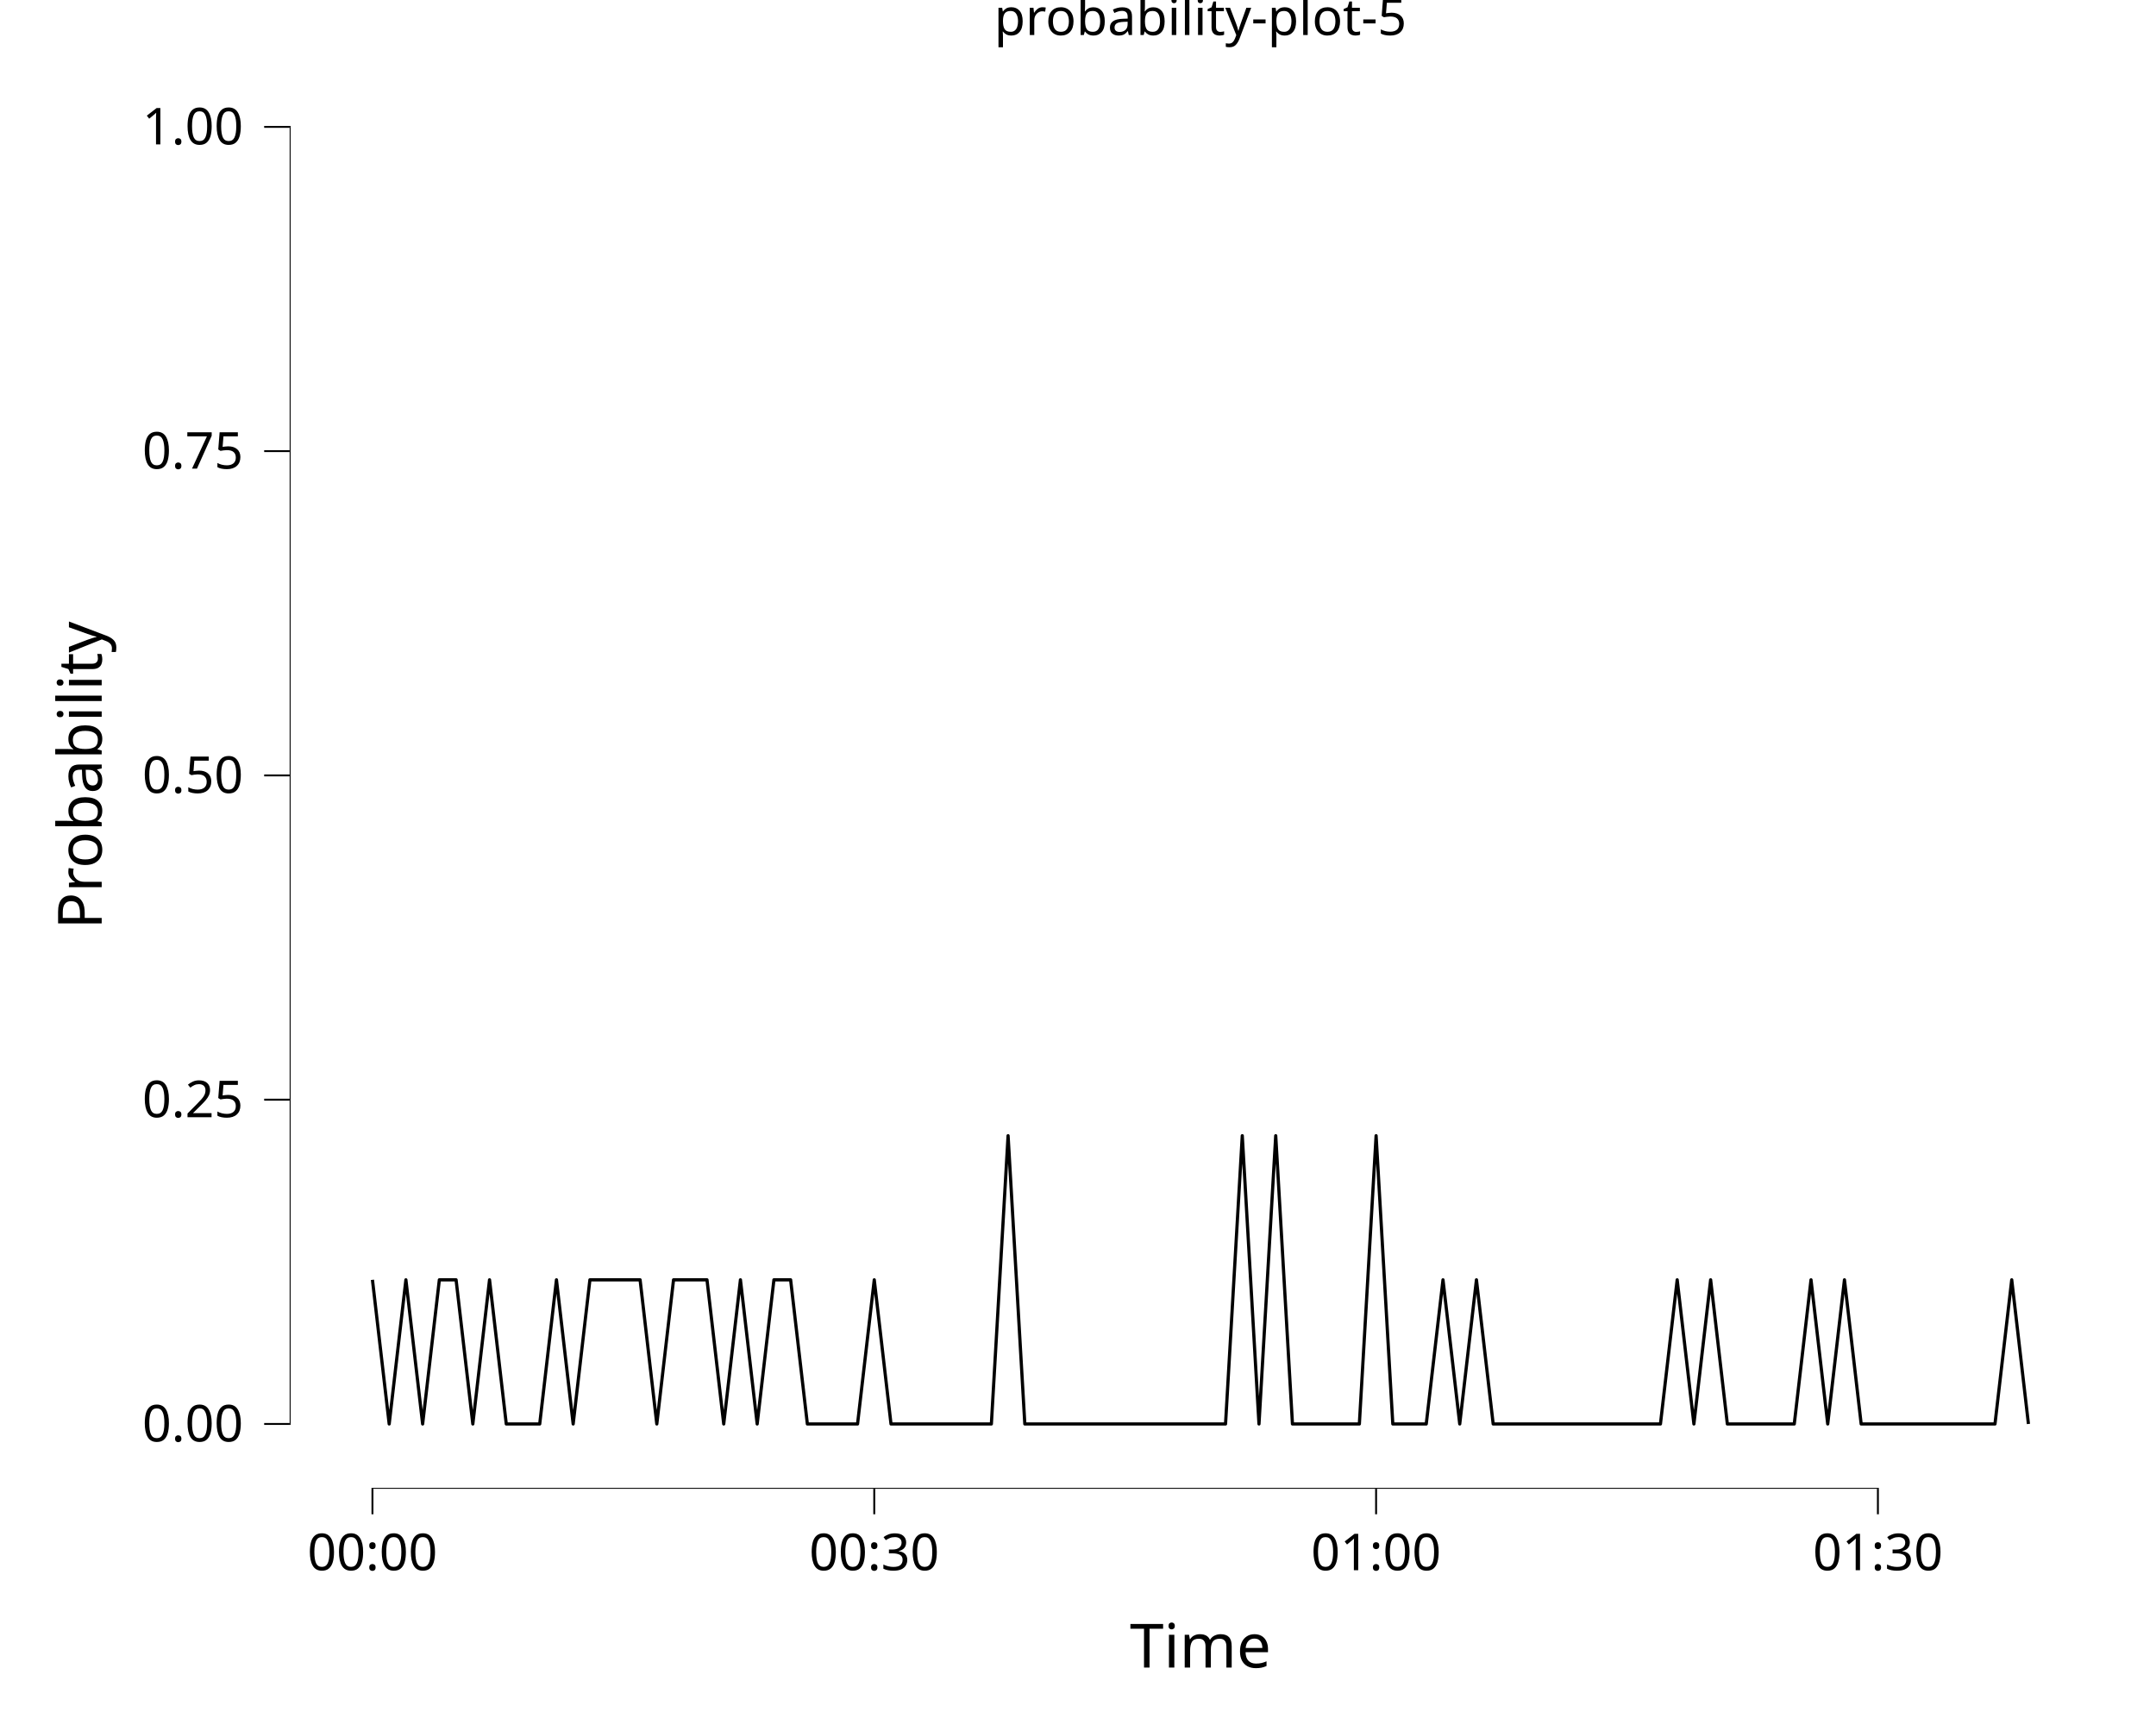
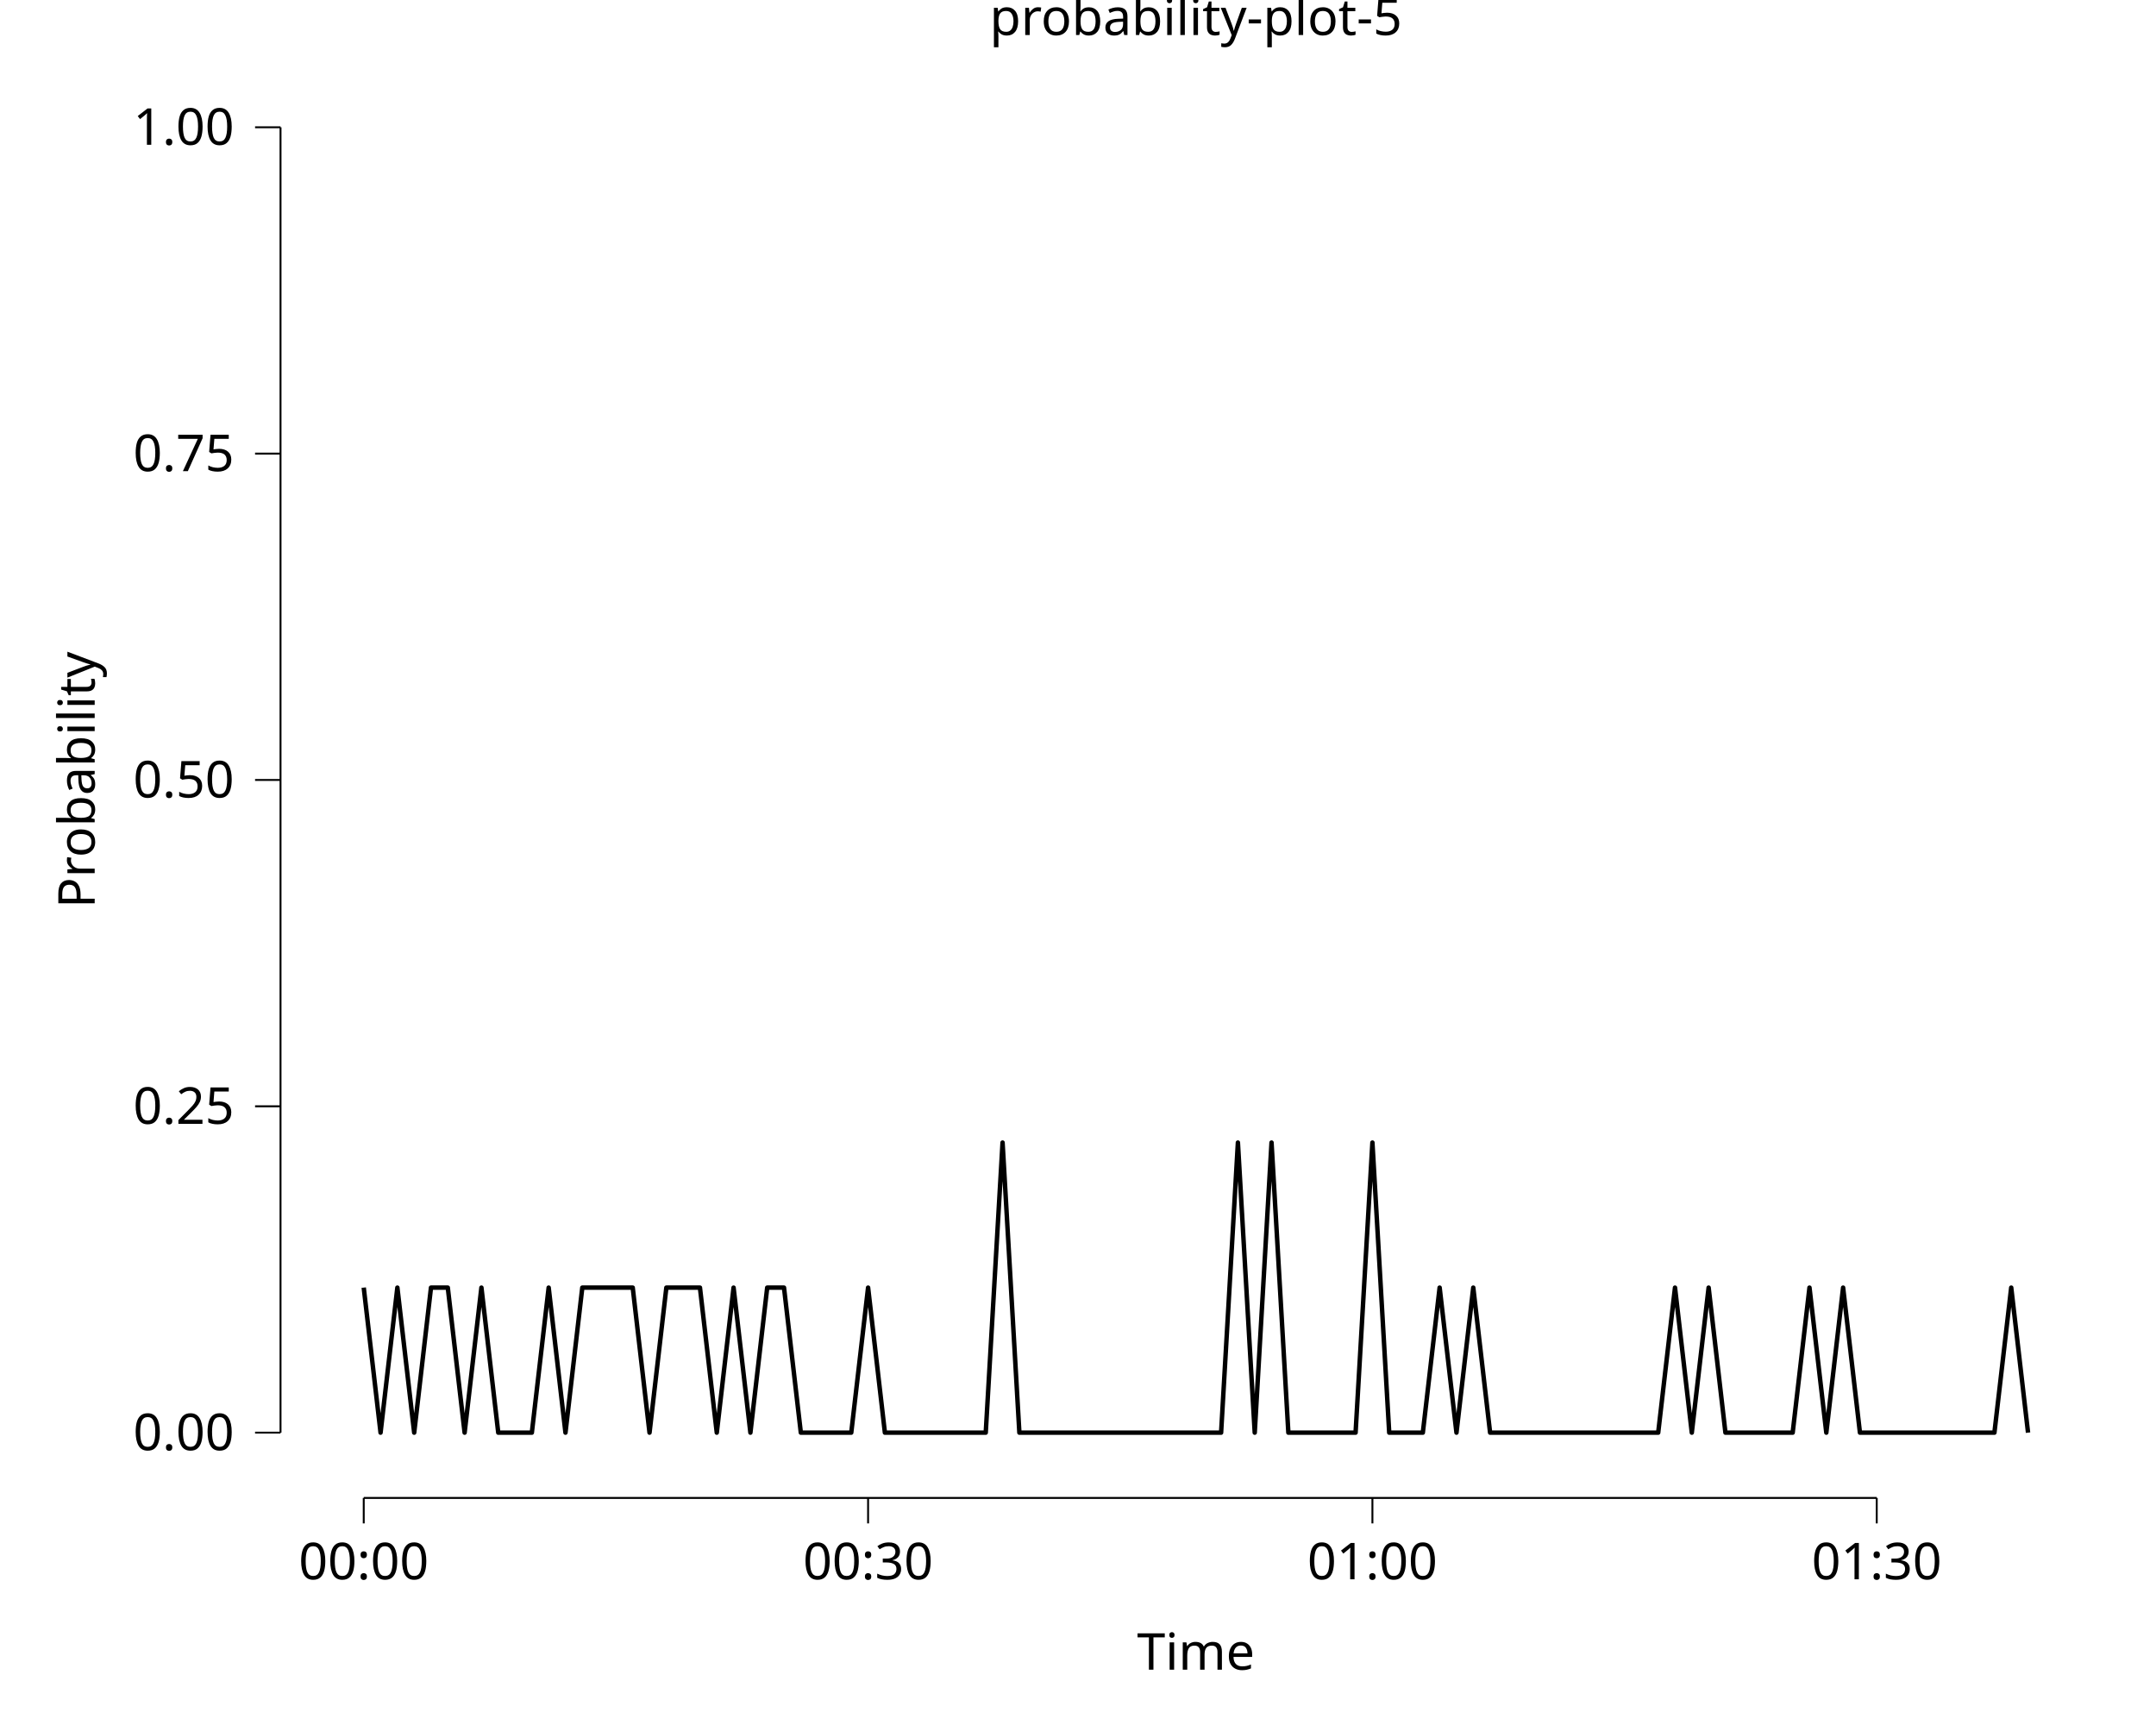
<svg xmlns="http://www.w3.org/2000/svg" class="svglite" data-engine-version="2.0" width="720.00pt" height="576.00pt" viewBox="0 0 720.00 576.00">
  <defs>
    <style type="text/css">
    .svglite line, .svglite polyline, .svglite polygon, .svglite path, .svglite rect, .svglite circle {
      fill: none;
      stroke: #000000;
      stroke-linecap: round;
      stroke-linejoin: round;
      stroke-miterlimit: 10.00;
    }
  </style>
  </defs>
  <rect width="100%" height="100%" style="stroke: none; fill: #FFFFFF;" />
  <defs>
    <clipPath id="cpMC4wMHw3MjAuMDB8MC4wMHw1NzYuMDA=">
      <rect x="0.00" y="0.00" width="720.00" height="576.00" />
    </clipPath>
  </defs>
  <g clip-path="url(#cpMC4wMHw3MjAuMDB8MC4wMHw1NzYuMDA=)">
    <rect x="0.00" y="0.00" width="720.00" height="576.00" style="stroke-width: 10.67; stroke: none;" />
  </g>
  <defs>
-     <clipPath id="cpOTYuNzN8NzA1LjA2fDIwLjcxfDQ5Ny4xMw==">
-       <rect x="96.73" y="20.71" width="608.33" height="476.42" />
+     <clipPath id="cpOTMuNjh8NzA1LjA2fDIwLjcxfDUwMC4xOA==">
+       <rect x="93.68" y="20.71" width="611.37" height="479.47" />
    </clipPath>
  </defs>
-   <g clip-path="url(#cpOTYuNzN8NzA1LjA2fDIwLjcxfDQ5Ny4xMw==)">
-     <rect x="96.73" y="20.71" width="608.33" height="476.42" style="stroke-width: 10.67; stroke: none;" />
-     <polyline points="124.38,427.35 129.97,475.48 135.55,427.35 141.14,475.48 146.72,427.35 152.31,427.35 157.90,475.48 163.48,427.35 169.07,475.48 174.66,475.48 180.24,475.48 185.83,427.35 191.41,475.48 197.00,427.35 202.59,427.35 208.17,427.35 213.76,427.35 219.34,475.48 224.93,427.35 230.52,427.35 236.10,427.35 241.69,475.48 247.27,427.35 252.86,475.48 258.45,427.35 264.03,427.35 269.62,475.48 275.20,475.48 280.79,475.48 286.38,475.48 291.96,427.35 297.55,475.48 303.14,475.48 308.72,475.48 314.31,475.48 319.89,475.48 325.48,475.48 331.07,475.48 336.65,379.23 342.24,475.48 347.82,475.48 353.41,475.48 359.00,475.48 364.58,475.48 370.17,475.48 375.75,475.48 381.34,475.48 386.93,475.48 392.51,475.48 398.10,475.48 403.69,475.48 409.27,475.48 414.86,379.23 420.44,475.48 426.03,379.23 431.62,475.48 437.20,475.48 442.79,475.48 448.37,475.48 453.96,475.48 459.55,379.23 465.13,475.48 470.72,475.48 476.30,475.48 481.89,427.35 487.48,475.48 493.06,427.35 498.65,475.48 504.24,475.48 509.82,475.48 515.41,475.48 520.99,475.48 526.58,475.48 532.17,475.48 537.75,475.48 543.34,475.48 548.92,475.48 554.51,475.48 560.10,427.35 565.68,475.48 571.27,427.35 576.85,475.48 582.44,475.48 588.03,475.48 593.61,475.48 599.20,475.48 604.79,427.35 610.37,475.48 615.96,427.35 621.54,475.48 627.13,475.48 632.72,475.48 638.30,475.48 643.89,475.48 649.47,475.48 655.06,475.48 660.65,475.48 666.23,475.48 671.82,427.35 677.40,475.48 " style="stroke-width: 1.07; stroke-linecap: butt;" />
-     <line x1="124.06" y1="497.13" x2="627.45" y2="497.13" style="stroke-width: 0.64; stroke-linecap: butt;" />
-     <line x1="96.73" y1="475.79" x2="96.73" y2="42.04" style="stroke-width: 0.64; stroke-linecap: butt;" />
-     <rect x="96.73" y="20.71" width="608.33" height="476.42" style="stroke-width: 0.00; stroke: none;" />
+   <g clip-path="url(#cpOTMuNjh8NzA1LjA2fDIwLjcxfDUwMC4xOA==)">
+     <rect x="93.68" y="20.71" width="611.37" height="479.47" style="stroke-width: 10.67; stroke: none;" />
+     <polyline points="121.47,429.95 127.09,478.38 132.70,429.95 138.32,478.38 143.93,429.95 149.54,429.95 155.16,478.38 160.77,429.95 166.39,478.38 172.00,478.38 177.61,478.38 183.23,429.95 188.84,478.38 194.46,429.95 200.07,429.95 205.68,429.95 211.30,429.95 216.91,478.38 222.53,429.95 228.14,429.95 233.75,429.95 239.37,478.38 244.98,429.95 250.60,478.38 256.21,429.95 261.82,429.95 267.44,478.38 273.05,478.38 278.67,478.38 284.28,478.38 289.90,429.95 295.51,478.38 301.12,478.38 306.74,478.38 312.35,478.38 317.97,478.38 323.58,478.38 329.19,478.38 334.81,381.52 340.42,478.38 346.04,478.38 351.65,478.38 357.26,478.38 362.88,478.38 368.49,478.38 374.11,478.38 379.72,478.38 385.33,478.38 390.95,478.38 396.56,478.38 402.18,478.38 407.79,478.38 413.40,381.52 419.02,478.38 424.63,381.52 430.25,478.38 435.86,478.38 441.48,478.38 447.09,478.38 452.70,478.38 458.32,381.52 463.93,478.38 469.55,478.38 475.16,478.38 480.77,429.95 486.39,478.38 492.00,429.95 497.62,478.38 503.23,478.38 508.84,478.38 514.46,478.38 520.07,478.38 525.69,478.38 531.30,478.38 536.91,478.38 542.53,478.38 548.14,478.38 553.76,478.38 559.37,429.95 564.98,478.38 570.60,429.95 576.21,478.38 581.83,478.38 587.44,478.38 593.06,478.38 598.67,478.38 604.28,429.95 609.90,478.38 615.51,429.95 621.13,478.38 626.74,478.38 632.35,478.38 637.97,478.38 643.58,478.38 649.20,478.38 654.81,478.38 660.42,478.38 666.04,478.38 671.65,429.95 677.27,478.38 " style="stroke-width: 1.49; stroke-linecap: butt;" />
+     <rect x="93.68" y="20.71" width="611.37" height="479.47" style="stroke-width: 0.00; stroke: none;" />
  </g>
  <g clip-path="url(#cpMC4wMHw3MjAuMDB8MC4wMHw1NzYuMDA=)">
-     <polyline points="96.73,497.13 96.73,20.71 " style="stroke-width: 0.00; stroke: none; stroke-linecap: square;" />
-     <text x="81.25" y="481.33" text-anchor="end" style="font-size: 17.00px; font-family: sans;" textLength="33.09px" lengthAdjust="spacingAndGlyphs">0.00</text>
-     <text x="81.25" y="373.05" text-anchor="end" style="font-size: 17.00px; font-family: sans;" textLength="33.09px" lengthAdjust="spacingAndGlyphs">0.25</text>
-     <text x="81.25" y="264.77" text-anchor="end" style="font-size: 17.00px; font-family: sans;" textLength="33.09px" lengthAdjust="spacingAndGlyphs">0.50</text>
-     <text x="81.25" y="156.49" text-anchor="end" style="font-size: 17.00px; font-family: sans;" textLength="33.09px" lengthAdjust="spacingAndGlyphs">0.75</text>
-     <text x="81.25" y="48.21" text-anchor="end" style="font-size: 17.00px; font-family: sans;" textLength="33.09px" lengthAdjust="spacingAndGlyphs">1.00</text>
-     <polyline points="88.22,475.48 96.73,475.48 " style="stroke-width: 0.64; stroke-linecap: butt;" />
-     <polyline points="88.22,367.20 96.73,367.20 " style="stroke-width: 0.64; stroke-linecap: butt;" />
-     <polyline points="88.22,258.92 96.73,258.92 " style="stroke-width: 0.64; stroke-linecap: butt;" />
-     <polyline points="88.22,150.64 96.73,150.64 " style="stroke-width: 0.64; stroke-linecap: butt;" />
-     <polyline points="88.22,42.36 96.73,42.36 " style="stroke-width: 0.64; stroke-linecap: butt;" />
-     <polyline points="96.73,497.13 705.06,497.13 " style="stroke-width: 0.00; stroke: none; stroke-linecap: square;" />
-     <polyline points="124.38,505.64 124.38,497.13 " style="stroke-width: 0.64; stroke-linecap: butt;" />
-     <polyline points="291.96,505.64 291.96,497.13 " style="stroke-width: 0.64; stroke-linecap: butt;" />
-     <polyline points="459.55,505.64 459.55,497.13 " style="stroke-width: 0.64; stroke-linecap: butt;" />
-     <polyline points="627.13,505.64 627.13,497.13 " style="stroke-width: 0.64; stroke-linecap: butt;" />
-     <text x="124.38" y="524.31" text-anchor="middle" style="font-size: 17.00px; font-family: sans;" textLength="42.54px" lengthAdjust="spacingAndGlyphs">00:00</text>
-     <text x="291.96" y="524.31" text-anchor="middle" style="font-size: 17.00px; font-family: sans;" textLength="42.54px" lengthAdjust="spacingAndGlyphs">00:30</text>
-     <text x="459.55" y="524.31" text-anchor="middle" style="font-size: 17.00px; font-family: sans;" textLength="42.54px" lengthAdjust="spacingAndGlyphs">01:00</text>
-     <text x="627.13" y="524.31" text-anchor="middle" style="font-size: 17.00px; font-family: sans;" textLength="42.54px" lengthAdjust="spacingAndGlyphs">01:30</text>
-     <text x="400.89" y="556.82" text-anchor="middle" style="font-size: 20.40px; font-family: sans;" textLength="45.34px" lengthAdjust="spacingAndGlyphs">Time</text>
-     <text transform="translate(33.96,258.92) rotate(-90)" text-anchor="middle" style="font-size: 20.40px; font-family: sans;" textLength="95.25px" lengthAdjust="spacingAndGlyphs">Probability</text>
-     <text x="400.89" y="11.70" text-anchor="middle" style="font-size: 17.00px; font-family: sans;" textLength="125.67px" lengthAdjust="spacingAndGlyphs">probability-plot-5</text>
+     <polyline points="93.68,478.38 93.68,42.50 " style="stroke-width: 0.64; stroke-linecap: butt;" />
+     <text x="78.21" y="484.23" text-anchor="end" style="font-size: 17.00px; font-family: sans;" textLength="33.09px" lengthAdjust="spacingAndGlyphs">0.00</text>
+     <text x="78.21" y="375.26" text-anchor="end" style="font-size: 17.00px; font-family: sans;" textLength="33.09px" lengthAdjust="spacingAndGlyphs">0.25</text>
+     <text x="78.21" y="266.29" text-anchor="end" style="font-size: 17.00px; font-family: sans;" textLength="33.09px" lengthAdjust="spacingAndGlyphs">0.50</text>
+     <text x="78.21" y="157.32" text-anchor="end" style="font-size: 17.00px; font-family: sans;" textLength="33.09px" lengthAdjust="spacingAndGlyphs">0.75</text>
+     <text x="78.21" y="48.35" text-anchor="end" style="font-size: 17.00px; font-family: sans;" textLength="33.09px" lengthAdjust="spacingAndGlyphs">1.00</text>
+     <polyline points="85.18,478.38 93.68,478.38 " style="stroke-width: 0.64; stroke-linecap: butt;" />
+     <polyline points="85.18,369.41 93.68,369.41 " style="stroke-width: 0.64; stroke-linecap: butt;" />
+     <polyline points="85.18,260.44 93.68,260.44 " style="stroke-width: 0.64; stroke-linecap: butt;" />
+     <polyline points="85.18,151.47 93.68,151.47 " style="stroke-width: 0.64; stroke-linecap: butt;" />
+     <polyline points="85.18,42.50 93.68,42.50 " style="stroke-width: 0.64; stroke-linecap: butt;" />
+     <polyline points="121.47,500.18 626.74,500.18 " style="stroke-width: 0.64; stroke-linecap: butt;" />
+     <polyline points="121.47,508.68 121.47,500.18 " style="stroke-width: 0.64; stroke-linecap: butt;" />
+     <polyline points="289.90,508.68 289.90,500.18 " style="stroke-width: 0.64; stroke-linecap: butt;" />
+     <polyline points="458.32,508.68 458.32,500.18 " style="stroke-width: 0.64; stroke-linecap: butt;" />
+     <polyline points="626.74,508.68 626.74,500.18 " style="stroke-width: 0.64; stroke-linecap: butt;" />
+     <text x="121.47" y="527.35" text-anchor="middle" style="font-size: 17.00px; font-family: sans;" textLength="42.54px" lengthAdjust="spacingAndGlyphs">00:00</text>
+     <text x="626.74" y="527.35" text-anchor="middle" style="font-size: 17.00px; font-family: sans;" textLength="42.54px" lengthAdjust="spacingAndGlyphs">01:30</text>
+     <text x="289.90" y="527.35" text-anchor="middle" style="font-size: 17.00px; font-family: sans;" textLength="42.54px" lengthAdjust="spacingAndGlyphs">00:30</text>
+     <text x="458.32" y="527.35" text-anchor="middle" style="font-size: 17.00px; font-family: sans;" textLength="42.54px" lengthAdjust="spacingAndGlyphs">01:00</text>
+     <text x="399.37" y="557.53" text-anchor="middle" style="font-size: 17.00px; font-family: sans;" textLength="37.78px" lengthAdjust="spacingAndGlyphs">Time</text>
+     <text transform="translate(31.62,260.44) rotate(-90)" text-anchor="middle" style="font-size: 17.00px; font-family: sans;" textLength="79.38px" lengthAdjust="spacingAndGlyphs">Probability</text>
+     <text x="399.37" y="11.70" text-anchor="middle" style="font-size: 17.00px; font-family: sans;" textLength="125.67px" lengthAdjust="spacingAndGlyphs">probability-plot-5</text>
  </g>
</svg>
